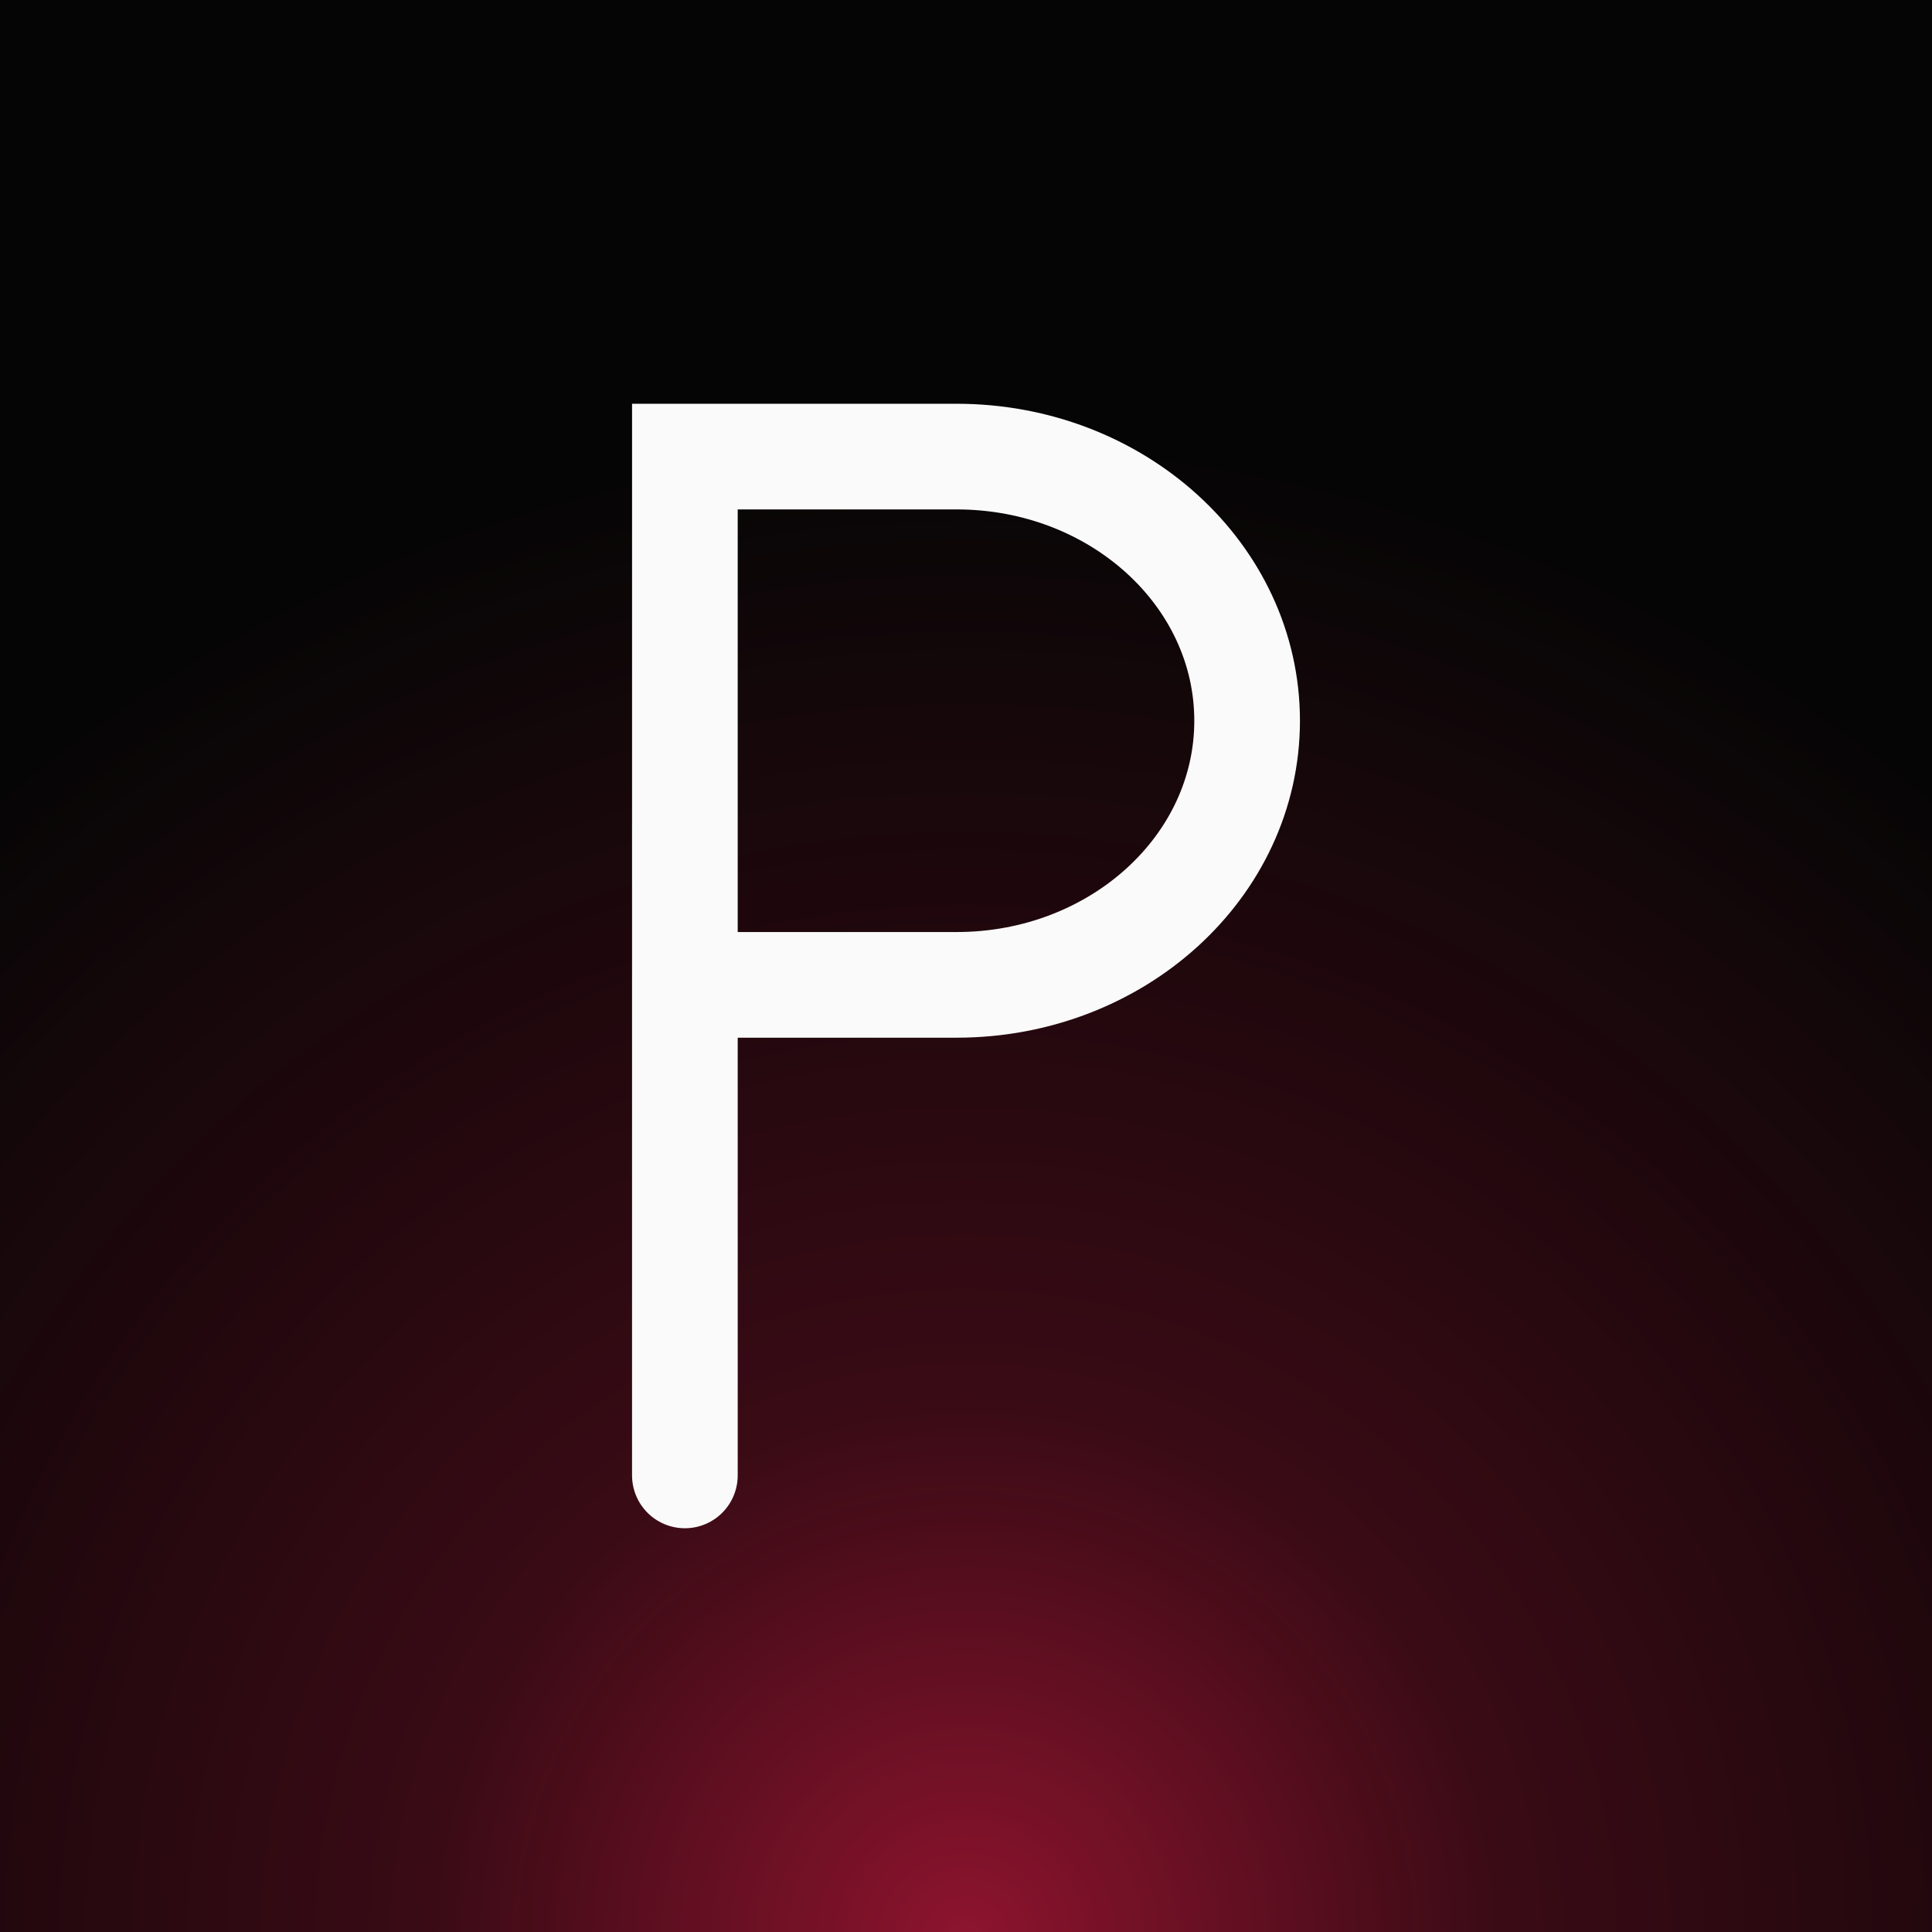
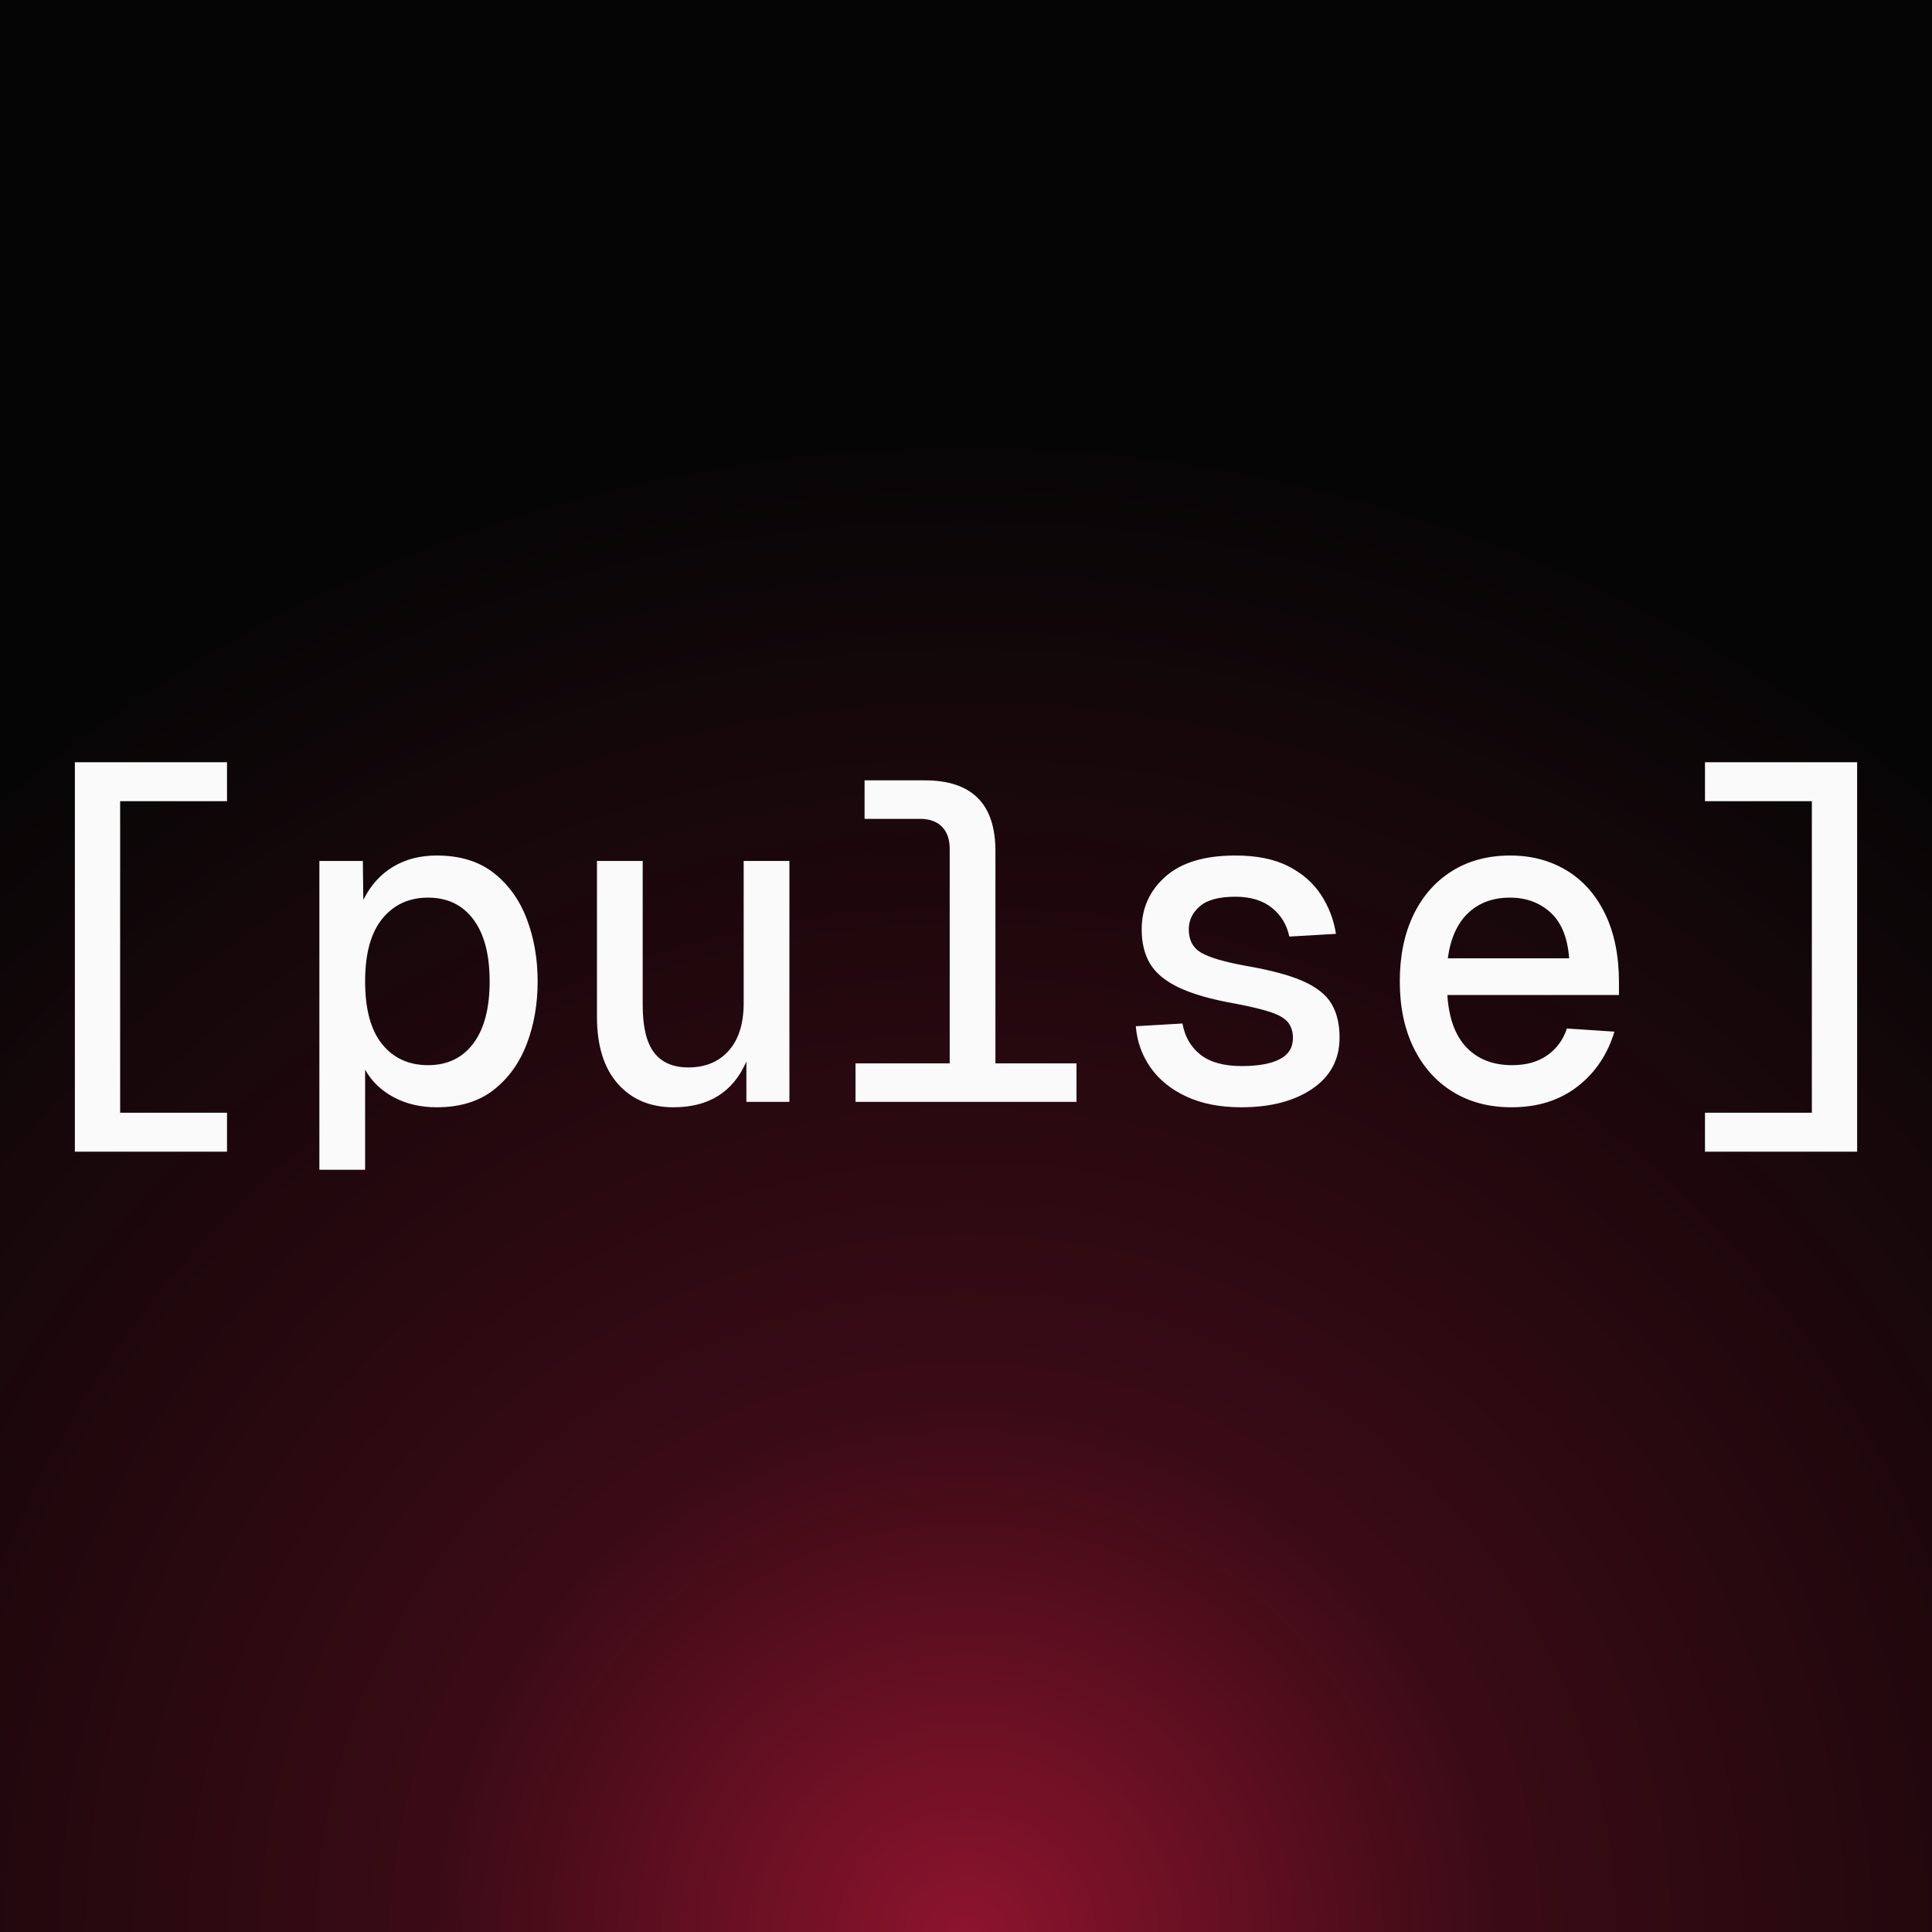
<svg xmlns="http://www.w3.org/2000/svg" viewBox="0 0 1024 1024" width="1024" height="1024">
  <rect width="1024" height="1024" fill="#050505" />
  <defs>
    <radialGradient id="floorGlow" cx="0.5" cy="1.0" r="0.78">
      <stop offset="0%" stop-color="#E11D48" stop-opacity="0.62" />
      <stop offset="35%" stop-color="#E11D48" stop-opacity="0.24" />
      <stop offset="100%" stop-color="#E11D48" stop-opacity="0" />
    </radialGradient>
  </defs>
  <rect width="1024" height="1024" fill="url(#floorGlow)" />
-   <path d="M 363 782        L 363 242        L 507 242        A 154 140 0 0 1 507 522        L 363 522" stroke="#FAFAFA" stroke-width="56" stroke-linecap="round" stroke-linejoin="miter" stroke-miterlimit="4" fill="none" />
+   <g transform="translate(8.00 584.00)">
+     <path d="M112.32 5.76L112.32 26.40L31.68 26.40L31.68-180L112.32-180L112.32-159.36L55.68-159.36L55.68 5.76L112.32 5.76M185.52 36L161.28 36L161.28-127.68L184.32-127.68L184.56-107.04Q190.32-118.56 200.28-124.56Q210.24-130.56 223.44-130.56Q241.92-130.56 253.68-121.32Q265.44-112.08 271.20-96.96Q276.96-81.84 276.96-63.84Q276.96-45.84 271.20-30.72Q265.44-15.60 253.68-6.36Q241.92 2.88 223.44 2.88Q210.72 2.88 200.76-2.40Q190.80-7.68 185.52-17.04L185.52 36M218.88-19.44Q234.24-19.44 242.88-30.96Q251.52-42.48 251.52-63.84Q251.52-85.20 242.88-96.72Q234.24-108.24 218.88-108.24Q203.76-108.24 194.64-97.08Q185.52-85.92 185.52-63.84Q185.52-41.76 194.52-30.60Q203.52-19.44 218.88-19.44M348.96 2.88Q330.48 2.88 319.44-9.60Q308.40-22.08 308.40-45.12L308.40-127.68L332.64-127.68L332.64-51.36Q332.64-34.08 338.64-26.16Q344.64-18.24 356.88-18.24Q370.32-18.24 378.24-27.12Q386.16-36 386.16-52.32L386.16-127.68L410.40-127.68L410.40 0L387.60 0L387.60-21.36Q377.04 2.88 348.96 2.88M562.56 0L445.44 0L445.44-20.40L495.36-20.40L495.36-134.16Q495.36-141.60 491.28-145.80Q487.20-150 479.52-150L450.24-150L450.24-170.40L482.16-170.40Q519.60-170.40 519.60-132.96L519.60-20.40L562.56-20.40L562.56 0M649.92 2.88Q632.88 2.88 620.64-2.88Q608.40-8.64 601.68-18.36Q594.96-28.08 594-40.08L618.72-41.52Q620.64-30.96 628.32-24.96Q636-18.96 650.16-18.96Q663.12-18.96 670.20-22.56Q677.28-26.16 677.28-33.84Q677.28-38.64 674.88-41.88Q672.48-45.12 665.88-47.40Q659.28-49.68 646.56-52.08Q627.60-55.44 616.80-60.60Q606-65.76 601.56-73.20Q597.12-80.64 597.12-91.44Q597.12-108.24 609.72-119.40Q622.32-130.56 646.80-130.56Q663.84-130.56 675-124.80Q686.16-119.04 692.28-109.56Q698.40-100.08 700.08-89.04L675.36-87.60Q673.44-96.96 666.12-102.84Q658.80-108.72 646.80-108.72Q633.84-108.72 627.96-103.68Q622.08-98.64 622.08-91.44Q622.08-82.80 628.80-78.96Q635.52-75.12 652.80-72Q672.24-68.64 682.92-63.84Q693.60-59.04 697.80-51.84Q702-44.64 702-34.08Q702-16.80 687.60-6.96Q673.20 2.88 649.92 2.88M793.20 2.88Q775.20 2.88 761.88-5.40Q748.56-13.68 741.24-28.68Q733.92-43.68 733.92-63.84Q733.92-84 741.12-99Q748.32-114 761.52-122.28Q774.72-130.56 792.48-130.56Q809.28-130.56 822.36-122.64Q835.44-114.72 842.76-99.60Q850.08-84.48 850.08-63.36L850.08-56.64L759.12-56.64Q760.32-38.16 769.32-28.80Q778.32-19.44 793.44-19.44Q804.72-19.44 812.16-24.72Q819.60-30 822.48-38.88L847.68-37.20Q842.16-18.96 828-8.04Q813.84 2.88 793.20 2.88M759.36-76.08L823.68-76.08Q822.48-92.40 813.84-100.32Q805.20-108.24 792.24-108.24Q778.80-108.24 770.16-100.08Q761.52-91.92 759.36-76.08M976.32 26.40L895.68 26.40L895.68 5.76L952.32 5.76L952.32-159.36L895.68-159.36L895.68-180L976.32-180" fill="#FAFAFA" />
+   </g>
</svg>
